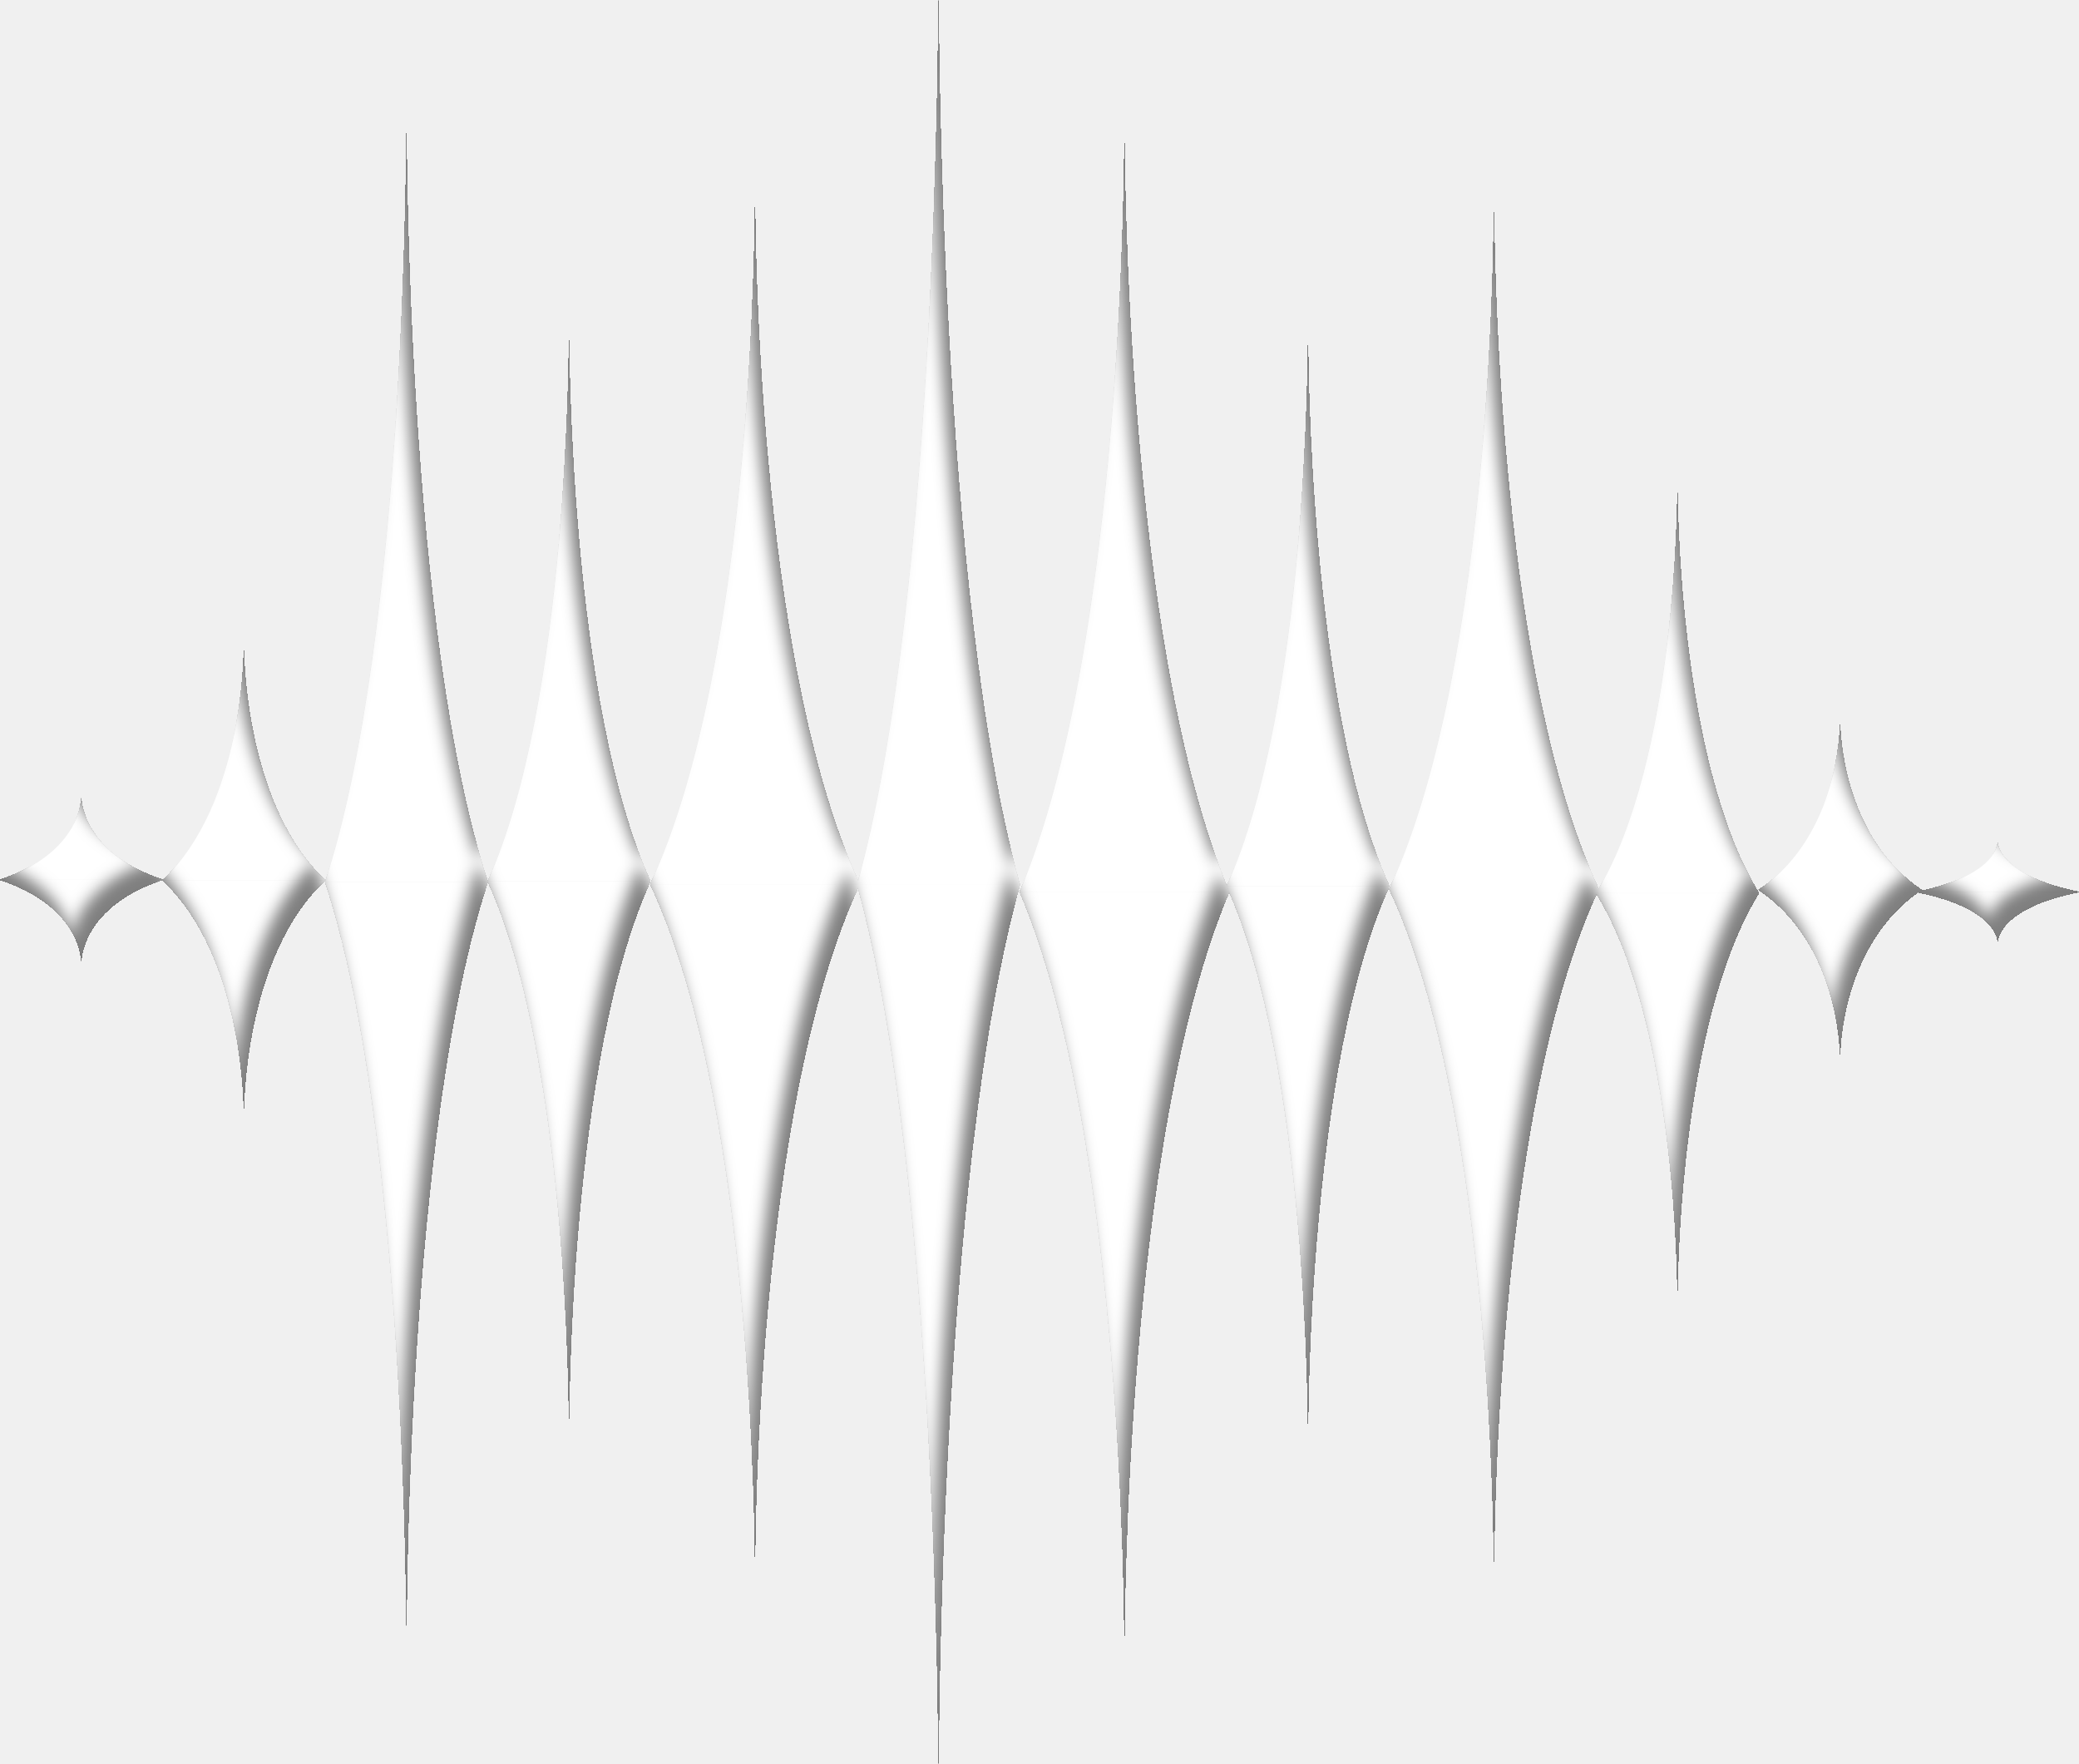
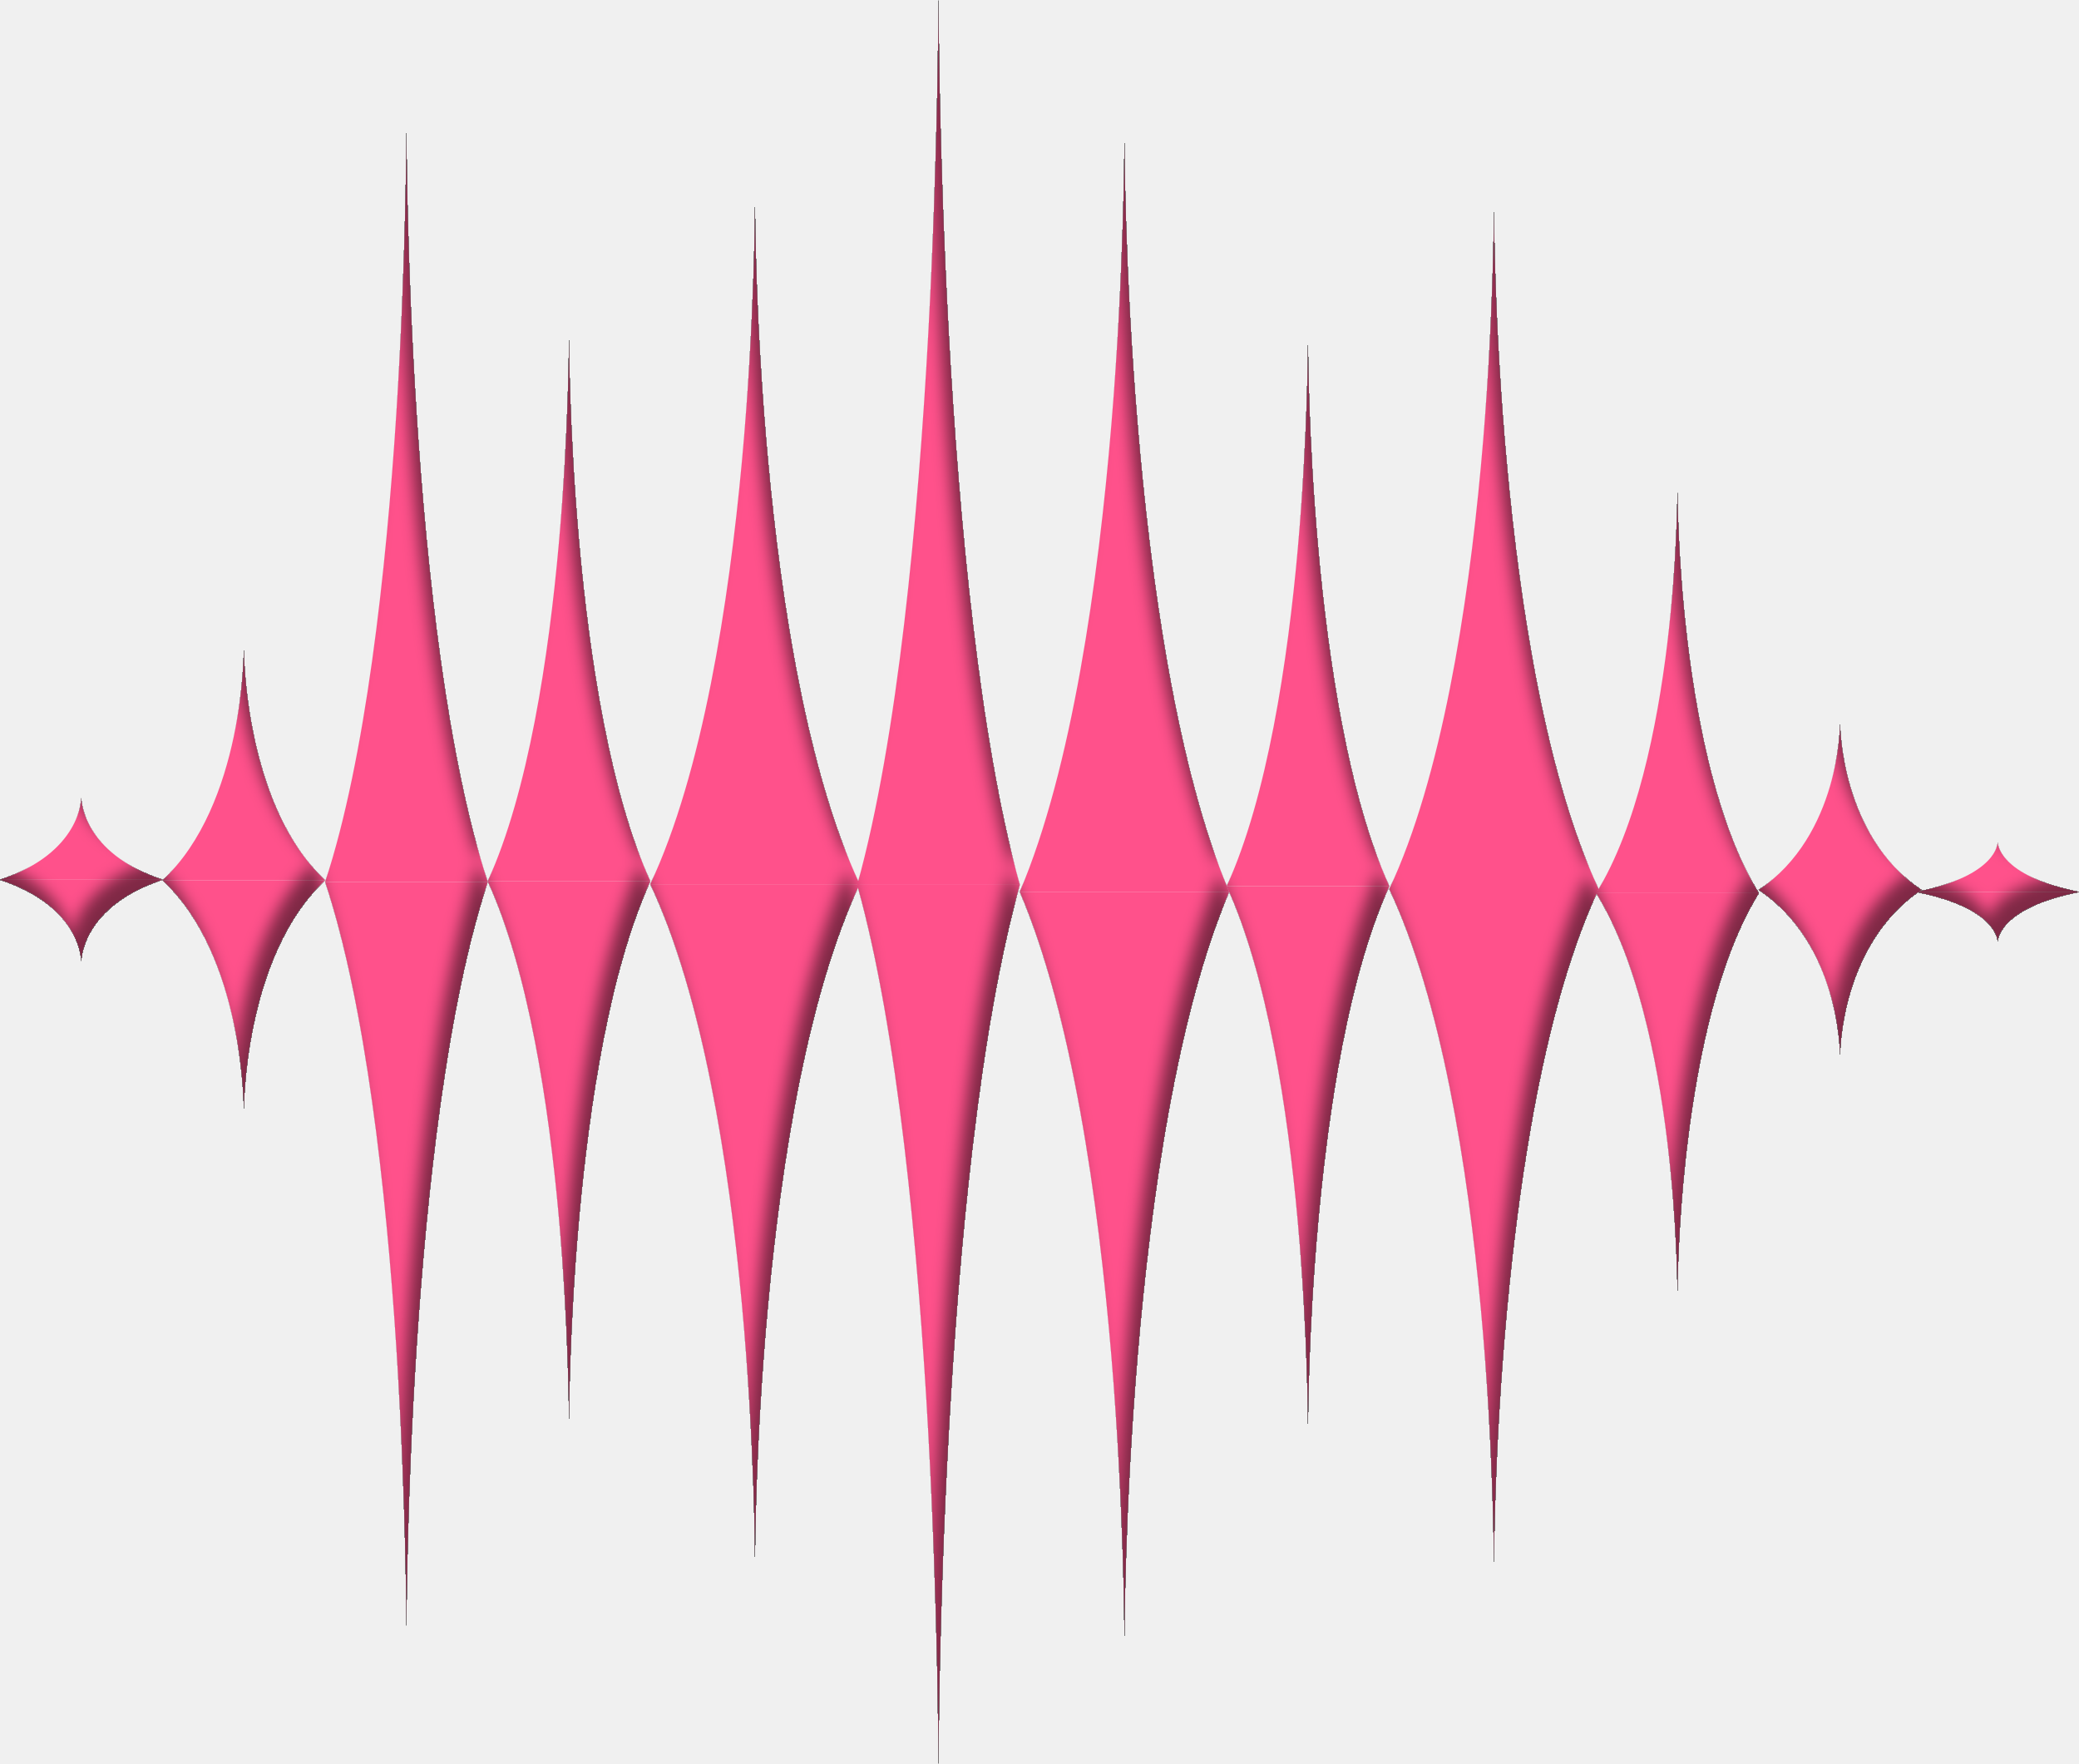
<svg xmlns="http://www.w3.org/2000/svg" width="422" height="358" viewBox="0 0 422 358" fill="none">
-   <g filter="url(#filter0_i_410_8709)">
-     <path d="M82.5 330C82.5 330 82.5 228.835 99 179H66C82.5 228.835 82.5 330 82.5 330Z" fill="white" />
-     <path d="M82.5 27C82.5 27 82.5 128.835 99 179H66C82.5 128.835 82.5 27 82.5 27Z" fill="white" />
-     <path d="M190.5 358C190.5 358 190.5 238.472 207 179.591H174C190.5 238.472 190.5 358 190.5 358Z" fill="white" />
-     <path d="M190.5 0C190.5 0 190.5 120.32 207 179.591H174C190.5 120.32 190.5 0 190.5 0Z" fill="white" />
-     <path d="M115.5 288C115.5 288 115.5 214.881 132 178.861H99C115.5 214.881 115.5 288 115.5 288Z" fill="white" />
-     <path d="M115.5 69C115.5 69 115.5 142.603 132 178.861H99C115.5 142.603 115.5 69 115.5 69Z" fill="white" />
-     <path d="M340.5 262C340.5 262 340.5 207.912 357 181.267H324C340.5 207.912 340.5 262 340.5 262Z" fill="white" />
-     <path d="M340.5 100C340.5 100 340.5 154.446 357 181.267H324C340.5 154.446 340.5 100 340.5 100Z" fill="white" />
-     <path d="M265.5 289C265.5 289 265.5 215.881 282 179.861H249C265.5 215.881 265.5 289 265.5 289Z" fill="white" />
-     <path d="M265.5 70C265.5 70 265.5 143.603 282 179.861H249C265.5 143.603 265.5 70 265.5 70Z" fill="white" />
-     <path d="M49.5 225C49.5 225 49.5 193.949 66 178.653H33C49.5 193.949 49.5 225 49.5 225Z" fill="white" />
-     <path d="M49.5 132C49.5 132 49.5 163.256 66 178.653H33C49.5 163.256 49.5 132 49.5 132Z" fill="white" />
-     <path d="M373.5 214C373.5 214 373.5 191.63 390 180.611H357C373.5 191.63 373.5 214 373.5 214Z" fill="white" />
-     <path d="M373.5 147C373.5 147 373.5 169.518 390 180.611H357C373.5 169.518 373.5 147 373.5 147Z" fill="white" />
-     <path d="M16.5 195C16.5 195 16.5 183.982 33 178.554H0C16.5 183.982 16.5 195 16.5 195Z" fill="white" />
-     <path d="M16.5 162C16.5 162 16.5 173.091 33 178.554H0C16.5 173.091 16.5 162 16.5 162Z" fill="white" />
-     <path d="M405.5 191C405.5 191 405.5 184.322 422 181.033H389C405.5 184.322 405.5 191 405.5 191Z" fill="white" />
-     <path d="M405.5 171C405.5 171 405.5 177.722 422 181.033H389C405.5 177.722 405.5 171 405.5 171Z" fill="white" />
-     <path d="M153.247 316C153.247 316 153.247 224.517 174.493 179.452H132C153.247 224.517 153.247 316 153.247 316Z" fill="white" />
-     <path d="M153.247 42C153.247 42 153.247 134.088 174.493 179.452H132C153.247 134.088 153.247 42 153.247 42Z" fill="white" />
-     <path d="M303.247 317C303.247 317 303.247 225.517 324.493 180.452H282C303.247 225.517 303.247 317 303.247 317Z" fill="white" />
-     <path d="M303.247 43C303.247 43 303.247 135.088 324.493 180.452H282C303.247 135.088 303.247 43 303.247 43Z" fill="white" />
-     <path d="M228.247 332C228.247 332 228.247 230.835 249.493 181H207C228.247 230.835 228.247 332 228.247 332Z" fill="white" />
-     <path d="M228.247 29C228.247 29 228.247 130.835 249.493 181H207C228.247 130.835 228.247 29 228.247 29Z" fill="white" />
+   <g filter="url(#filter0_i_564_2112)">
+     <path d="M82.5 330C82.5 330 82.5 228.835 99 179H66C82.5 228.835 82.5 330 82.5 330Z" fill="#FF518B" />
+     <path d="M82.5 27C82.5 27 82.5 128.835 99 179H66C82.5 128.835 82.5 27 82.5 27Z" fill="#FF518B" />
+     <path d="M190.5 358C190.5 358 190.5 238.472 207 179.591H174C190.5 238.472 190.5 358 190.5 358Z" fill="#FF518B" />
+     <path d="M190.5 0C190.5 0 190.5 120.32 207 179.591H174C190.5 120.32 190.5 0 190.5 0Z" fill="#FF518B" />
+     <path d="M115.5 288C115.5 288 115.5 214.881 132 178.861H99C115.5 214.881 115.5 288 115.5 288Z" fill="#FF518B" />
+     <path d="M115.5 69C115.5 69 115.5 142.603 132 178.861H99C115.5 142.603 115.5 69 115.5 69Z" fill="#FF518B" />
+     <path d="M340.5 262C340.5 262 340.5 207.912 357 181.267H324C340.5 207.912 340.5 262 340.5 262Z" fill="#FF518B" />
+     <path d="M340.5 100C340.5 100 340.5 154.446 357 181.267H324C340.5 154.446 340.5 100 340.5 100Z" fill="#FF518B" />
+     <path d="M265.5 289C265.5 289 265.5 215.881 282 179.861H249C265.5 215.881 265.5 289 265.5 289Z" fill="#FF518B" />
+     <path d="M265.5 70C265.5 70 265.5 143.603 282 179.861H249C265.5 143.603 265.5 70 265.5 70Z" fill="#FF518B" />
+     <path d="M49.5 225C49.5 225 49.5 193.949 66 178.653H33C49.5 193.949 49.5 225 49.5 225Z" fill="#FF518B" />
+     <path d="M49.5 132C49.5 132 49.5 163.256 66 178.653H33C49.5 163.256 49.5 132 49.5 132Z" fill="#FF518B" />
+     <path d="M373.5 214C373.5 214 373.5 191.63 390 180.611H357C373.5 191.63 373.5 214 373.5 214Z" fill="#FF518B" />
+     <path d="M373.5 147C373.5 147 373.5 169.518 390 180.611H357C373.5 169.518 373.5 147 373.5 147Z" fill="#FF518B" />
+     <path d="M16.5 195C16.5 195 16.5 183.982 33 178.554H0C16.5 183.982 16.5 195 16.5 195Z" fill="#FF518B" />
+     <path d="M16.5 162C16.5 162 16.5 173.091 33 178.554H0C16.5 173.091 16.5 162 16.5 162Z" fill="#FF518B" />
+     <path d="M405.5 191C405.5 191 405.5 184.322 422 181.033H389C405.5 184.322 405.5 191 405.5 191Z" fill="#FF518B" />
+     <path d="M405.5 171C405.5 171 405.5 177.722 422 181.033H389C405.5 177.722 405.5 171 405.5 171Z" fill="#FF518B" />
+     <path d="M153.247 316C153.247 316 153.247 224.517 174.493 179.452H132C153.247 224.517 153.247 316 153.247 316Z" fill="#FF518B" />
+     <path d="M153.247 42C153.247 42 153.247 134.088 174.493 179.452H132C153.247 134.088 153.247 42 153.247 42Z" fill="#FF518B" />
+     <path d="M303.247 317C303.247 317 303.247 225.517 324.493 180.452H282C303.247 225.517 303.247 317 303.247 317Z" fill="#FF518B" />
+     <path d="M303.247 43C303.247 43 303.247 135.088 324.493 180.452H282C303.247 135.088 303.247 43 303.247 43Z" fill="#FF518B" />
+     <path d="M228.247 332C228.247 332 228.247 230.835 249.493 181H207C228.247 230.835 228.247 332 228.247 332Z" fill="#FF518B" />
+     <path d="M228.247 29C228.247 29 228.247 130.835 249.493 181H207C228.247 130.835 228.247 29 228.247 29Z" fill="#FF518B" />
  </g>
  <defs>
-     <filter id="filter0_i_410_8709" x="-2" y="-3" width="424" height="361" filterUnits="userSpaceOnUse" color-interpolation-filters="sRGB">
+     <filter id="filter0_i_564_2112" x="-2" y="-3" width="424" height="361" filterUnits="userSpaceOnUse" color-interpolation-filters="sRGB">
      <feFlood flood-opacity="0" result="BackgroundImageFix" />
      <feBlend mode="normal" in="SourceGraphic" in2="BackgroundImageFix" result="shape" />
      <feColorMatrix in="SourceAlpha" type="matrix" values="0 0 0 0 0 0 0 0 0 0 0 0 0 0 0 0 0 0 127 0" result="hardAlpha" />
      <feOffset dx="-2" dy="-4" />
      <feGaussianBlur stdDeviation="1.5" />
      <feComposite in2="hardAlpha" operator="arithmetic" k2="-1" k3="1" />
      <feColorMatrix type="matrix" values="0 0 0 0 0 0 0 0 0 0 0 0 0 0 0 0 0 0 0.5 0" />
-       <feBlend mode="normal" in2="shape" result="effect1_innerShadow_410_8709" />
+       <feBlend mode="normal" in2="shape" result="effect1_innerShadow_564_2112" />
    </filter>
  </defs>
</svg>
